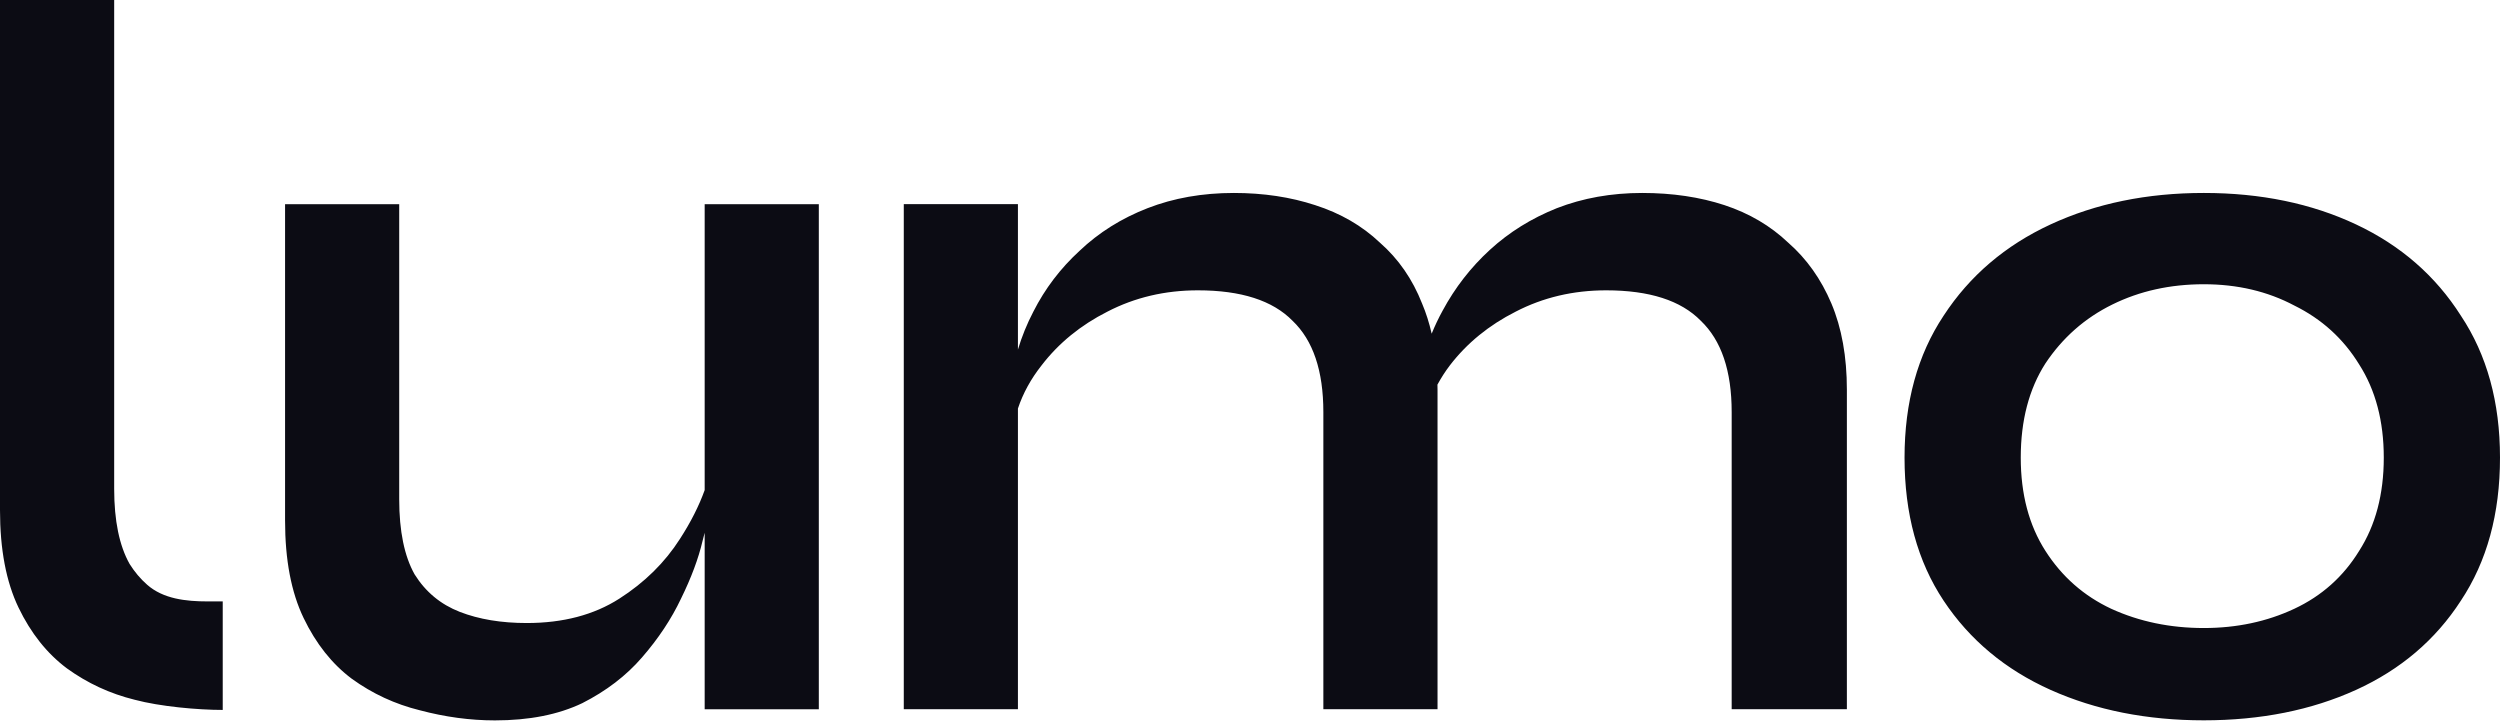
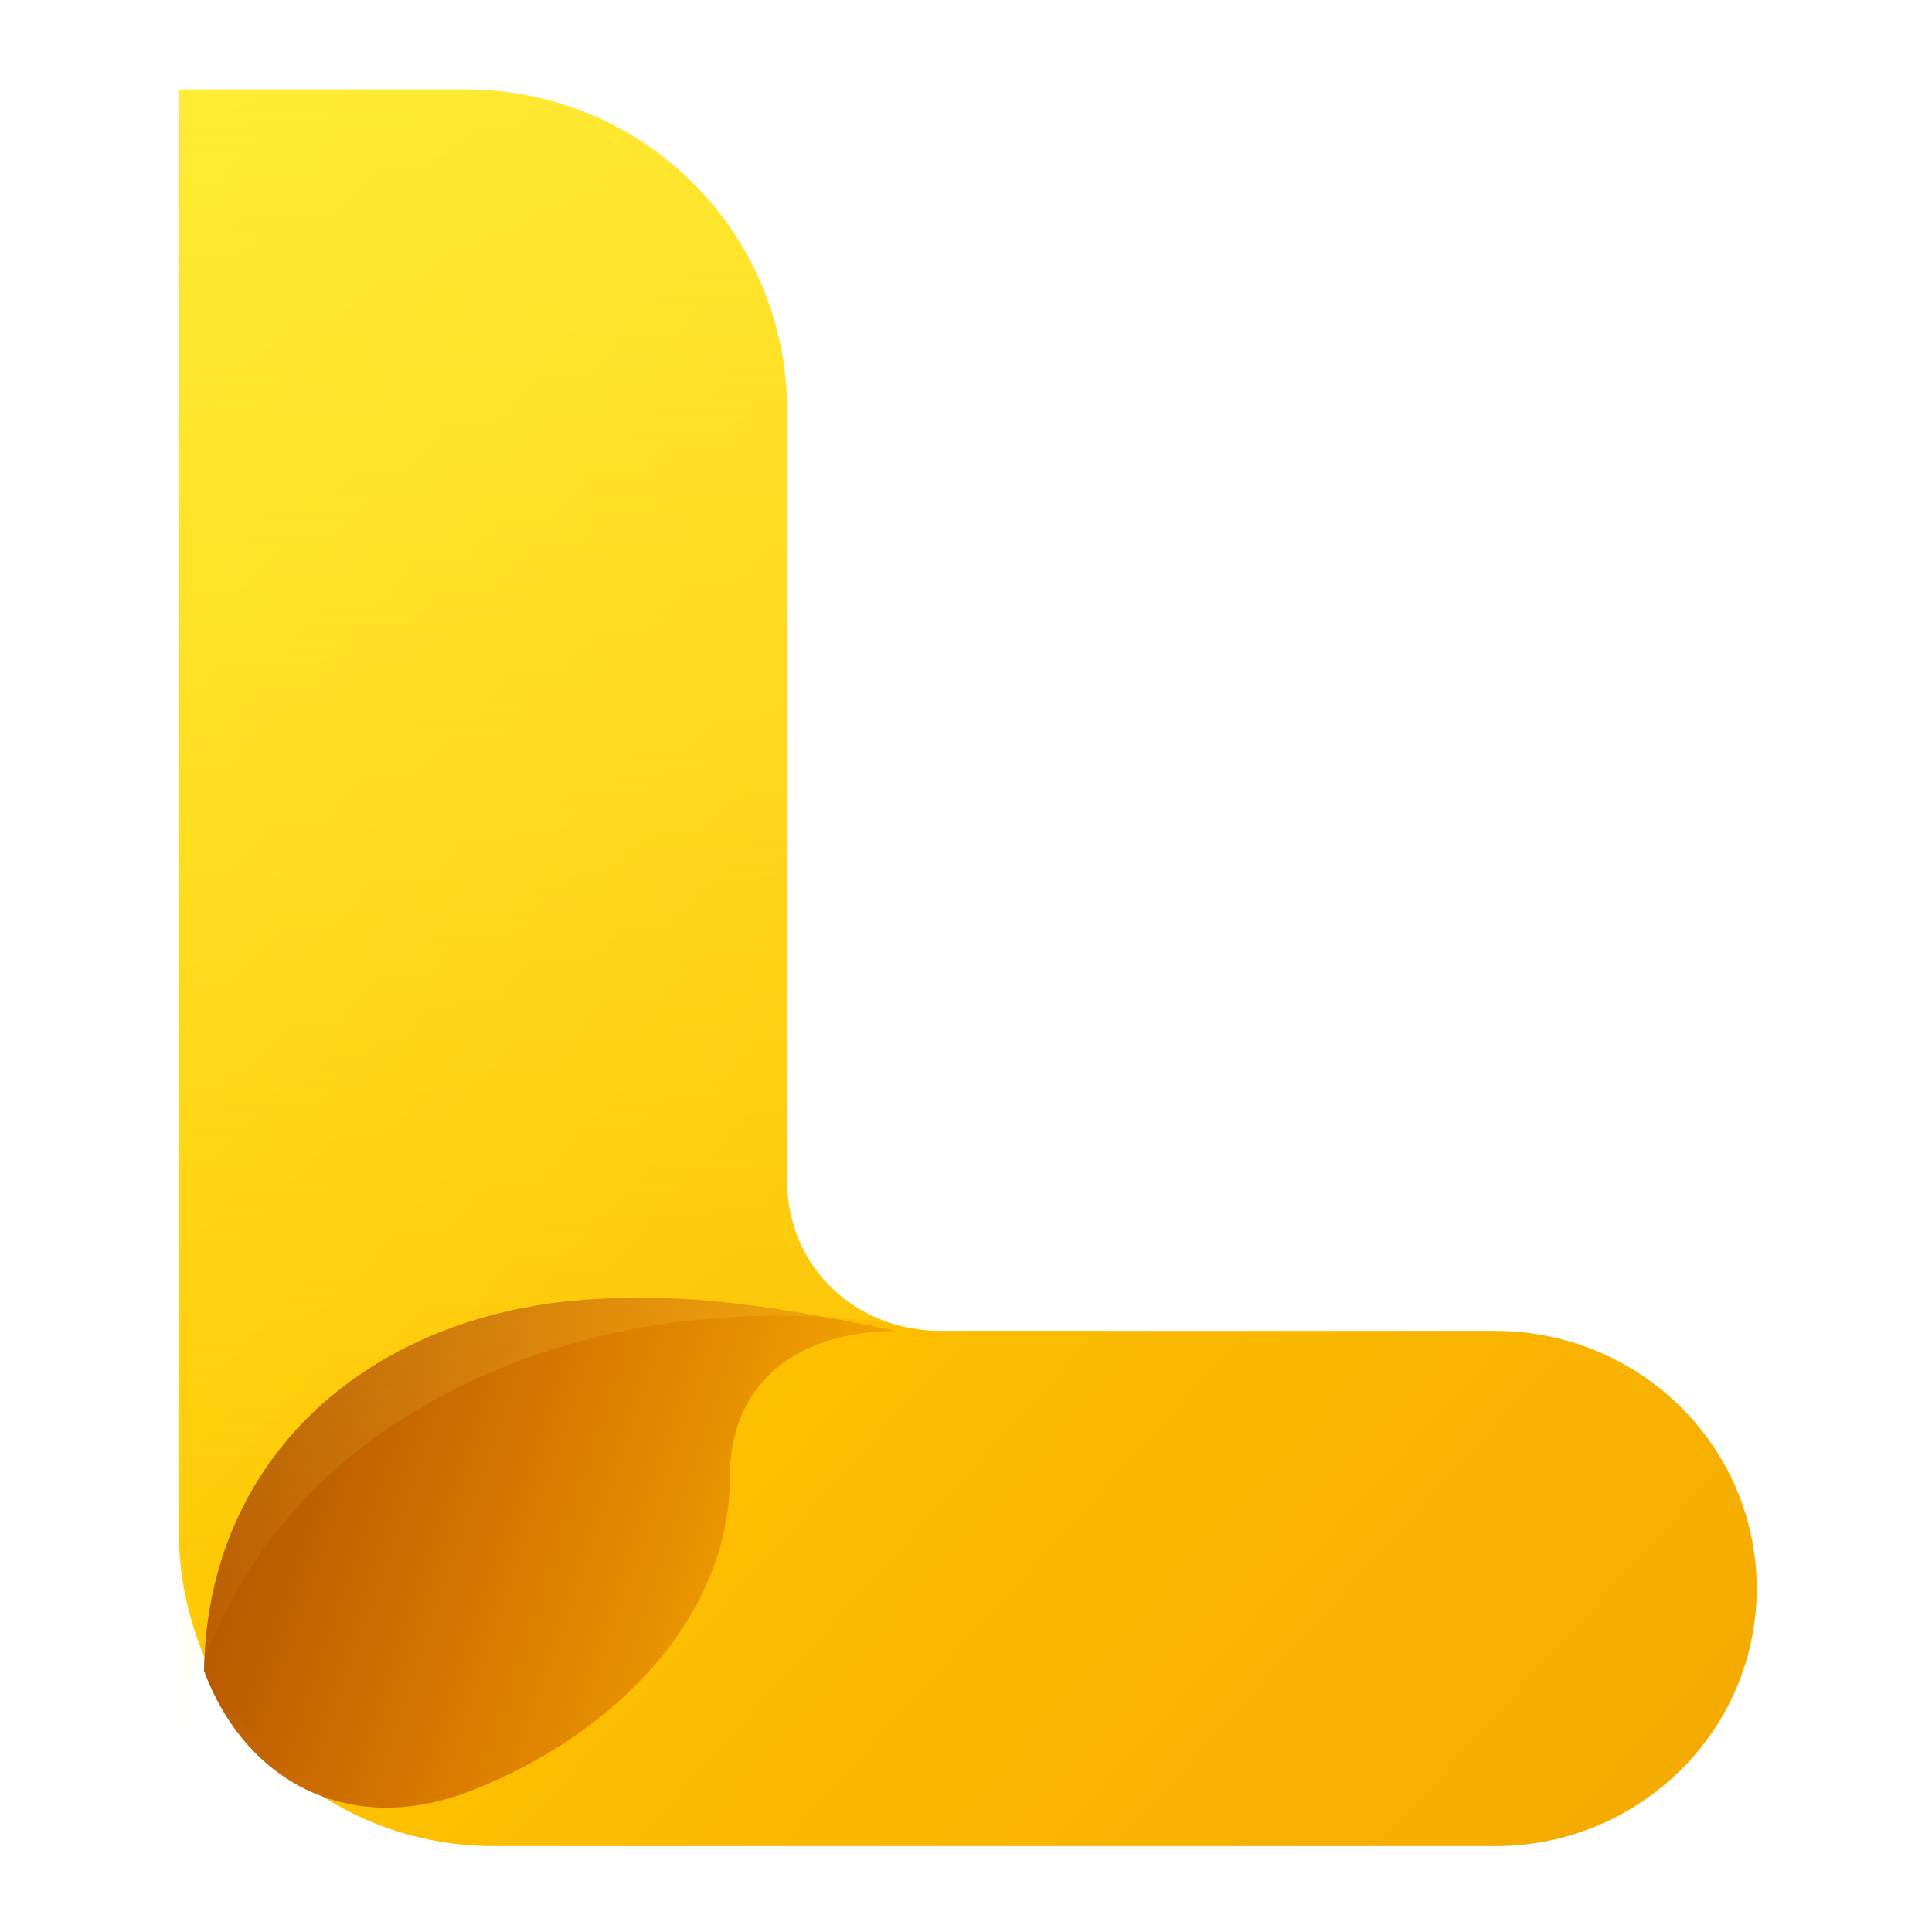
- <svg xmlns="http://www.w3.org/2000/svg" width="76" height="22" viewBox="0 0 76 22" fill="none">
-   <path d="M12.136 15.179C12.136 16.145 12.292 16.906 12.604 17.461C12.938 17.995 13.397 18.375 13.98 18.602C14.564 18.828 15.242 18.94 16.013 18.94C17.117 18.94 18.055 18.693 18.826 18.2C19.597 17.707 20.212 17.101 20.671 16.382C21 15.873 21.25 15.379 21.422 14.899V6.208H24.892V21.561H21.422V16.196C21.401 16.275 21.382 16.358 21.358 16.443C21.233 16.978 21.015 17.563 20.702 18.2C20.41 18.817 20.015 19.413 19.515 19.988C19.035 20.543 18.43 21.006 17.701 21.376C16.972 21.725 16.086 21.9 15.044 21.9C14.294 21.9 13.532 21.797 12.761 21.592C12.011 21.407 11.322 21.088 10.697 20.636C10.093 20.184 9.604 19.567 9.229 18.786C8.853 18.005 8.666 17.018 8.666 15.826V6.208H12.136V15.179ZM66.996 5.866C68.726 5.866 70.268 6.185 71.623 6.822C72.978 7.459 74.04 8.384 74.811 9.597C75.604 10.789 76 12.228 76 13.913C76 15.619 75.603 17.068 74.811 18.26C74.04 19.452 72.978 20.356 71.623 20.973C70.268 21.589 68.726 21.897 66.996 21.898C65.266 21.898 63.714 21.589 62.338 20.973C60.962 20.356 59.878 19.452 59.086 18.26C58.294 17.068 57.898 15.619 57.898 13.913C57.898 12.228 58.294 10.789 59.086 9.597C59.878 8.384 60.962 7.459 62.338 6.822C63.714 6.185 65.266 5.866 66.996 5.866ZM3.471 14.861C3.471 15.827 3.627 16.588 3.939 17.143C4.091 17.385 4.268 17.596 4.471 17.774C4.96 18.207 5.653 18.283 6.31 18.283H6.771V21.582C6.021 21.582 4.867 21.479 4.096 21.273C3.345 21.088 2.658 20.77 2.032 20.317C1.428 19.865 0.938 19.249 0.562 18.468C0.187 17.687 4.3811e-06 16.7 0 15.508V0H3.471V14.861ZM49.923 5.866C50.84 5.866 51.674 5.99 52.424 6.236C53.174 6.483 53.821 6.863 54.362 7.377C54.925 7.87 55.362 8.487 55.675 9.227C55.987 9.966 56.145 10.84 56.145 11.847V21.559H52.643V12.525C52.643 11.272 52.329 10.347 51.704 9.751C51.1 9.134 50.141 8.826 48.828 8.826C47.828 8.826 46.911 9.042 46.077 9.474C45.264 9.885 44.597 10.429 44.076 11.107C43.932 11.296 43.808 11.492 43.698 11.693C43.699 11.744 43.701 11.795 43.701 11.847V21.559H40.23V12.525C40.23 11.272 39.918 10.347 39.293 9.751C38.688 9.134 37.729 8.826 36.416 8.826C35.416 8.826 34.499 9.042 33.665 9.474C32.852 9.885 32.185 10.429 31.664 11.107C31.34 11.517 31.1 11.954 30.945 12.419V21.559H27.475V6.205H30.945V10.627C31.064 10.23 31.22 9.846 31.414 9.474C31.768 8.775 32.238 8.157 32.821 7.623C33.405 7.068 34.093 6.637 34.885 6.329C35.677 6.021 36.552 5.866 37.511 5.866C38.407 5.866 39.23 5.99 39.98 6.236C40.752 6.483 41.408 6.863 41.95 7.377C42.513 7.87 42.94 8.487 43.231 9.227C43.352 9.512 43.449 9.818 43.523 10.144C43.62 9.906 43.73 9.672 43.857 9.442C44.233 8.744 44.712 8.127 45.295 7.593C45.878 7.059 46.556 6.637 47.327 6.329C48.119 6.021 48.985 5.866 49.923 5.866ZM66.996 8.641C65.975 8.641 65.046 8.847 64.213 9.258C63.379 9.669 62.703 10.265 62.182 11.046C61.681 11.827 61.431 12.783 61.431 13.913C61.431 15.023 61.681 15.968 62.182 16.749C62.682 17.53 63.348 18.116 64.182 18.507C65.036 18.897 65.975 19.092 66.996 19.092C67.996 19.092 68.914 18.897 69.747 18.507C70.581 18.116 71.237 17.53 71.717 16.749C72.217 15.968 72.467 15.023 72.467 13.913C72.467 12.803 72.217 11.857 71.717 11.076C71.237 10.295 70.581 9.699 69.747 9.288C68.934 8.857 68.017 8.641 66.996 8.641Z" fill="#0C0C14" />
+ <svg xmlns="http://www.w3.org/2000/svg" viewBox="328 344 540 540" role="img" aria-labelledby="title desc">
+   <defs>
+     <linearGradient id="gold" x1="0" y1="0" x2="1" y2="1">
+       <stop offset="0" stop-color="#FFE31A" />
+       <stop offset=".48" stop-color="#FFC400" />
+       <stop offset="1" stop-color="#F4A900" />
+     </linearGradient>
+     <linearGradient id="fold" x1="0" y1="0" x2="1" y2=".25">
+       <stop offset="0" stop-color="#A94A00" />
+       <stop offset=".55" stop-color="#D97800" />
+       <stop offset="1" stop-color="#F5A900" />
+     </linearGradient>
+     <linearGradient id="highlight" x1="0" y1="0" x2="0" y2="1">
+       <stop offset="0" stop-color="#FFF34A" stop-opacity=".55" />
+       <stop offset="1" stop-color="#FFF34A" stop-opacity="0" />
+     </linearGradient>
+   </defs>
+   <path fill="url(#gold)" d="     M 378 369     H 458     C 508 369 548 409 548 459     V 674     C 548 698 567 716 591 716     H 746     C 786 716 819 748 819 788     C 819 828 786 860 746 860     H 466     C 417 860 378 821 378 772     Z" />
+   <path fill="url(#fold)" d="     M 385 811     C 386 753 428 715 484 708     C 519 704 548 710 579 716     C 550 716 532 731 532 757     C 532 795 501 828 461 844     C 427 858 397 843 385 811 Z" opacity=".98" />
+   <path fill="url(#highlight)" d="     M 378 369 H 458     C 508 369 548 409 548 459     V 674     C 548 698 567 716 591 716     C 526 704 467 718 426 751     C 397 775 383 805 378 835 Z" />
</svg>
